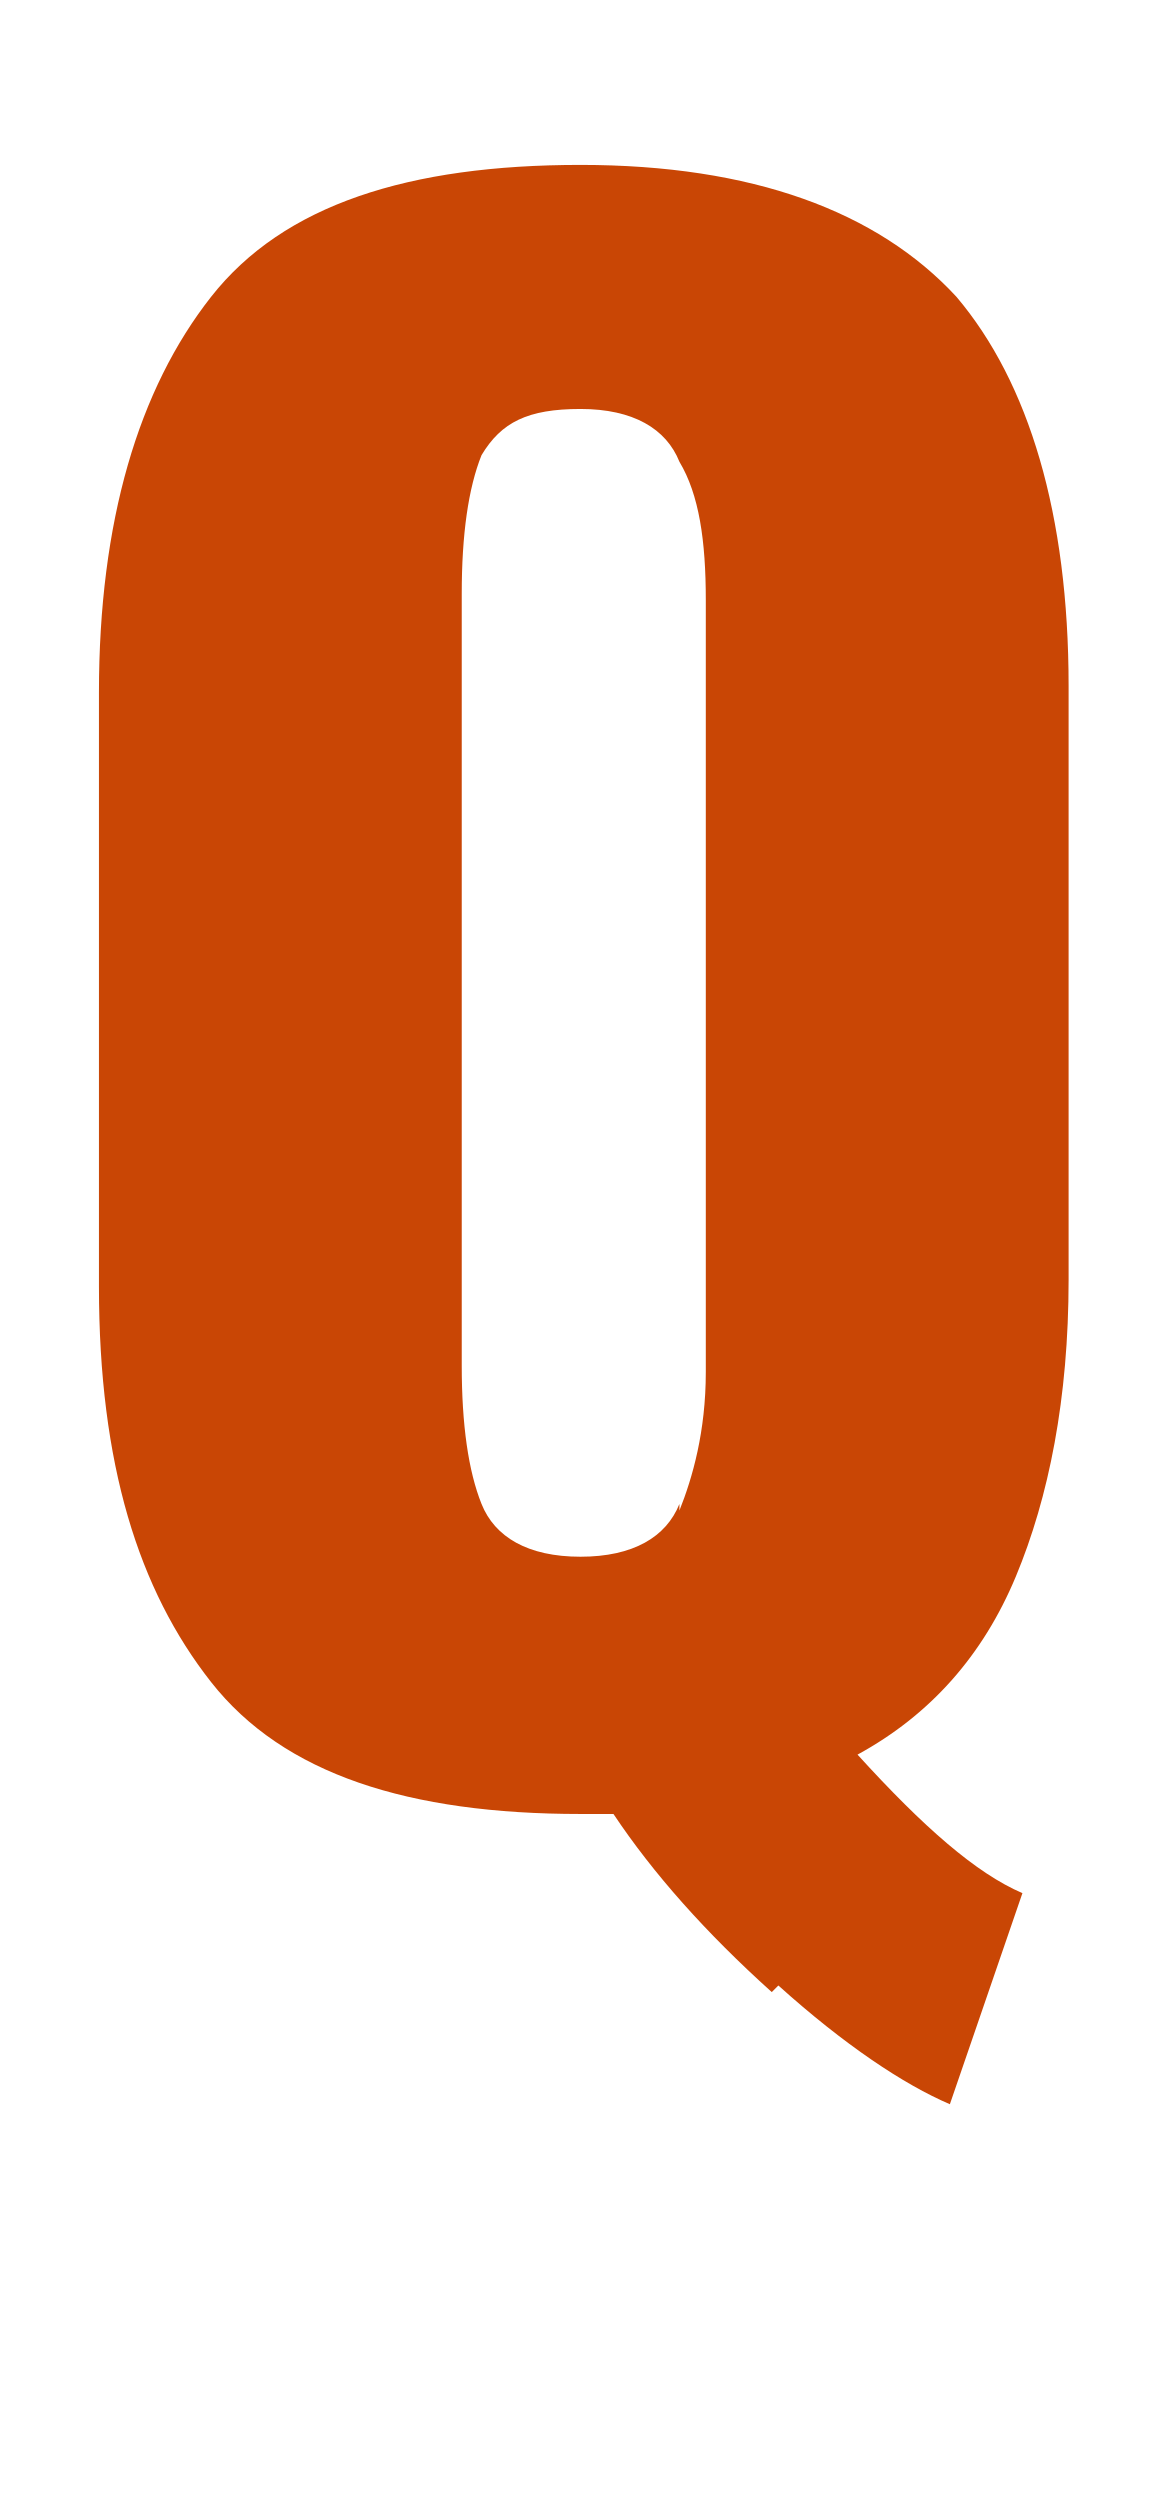
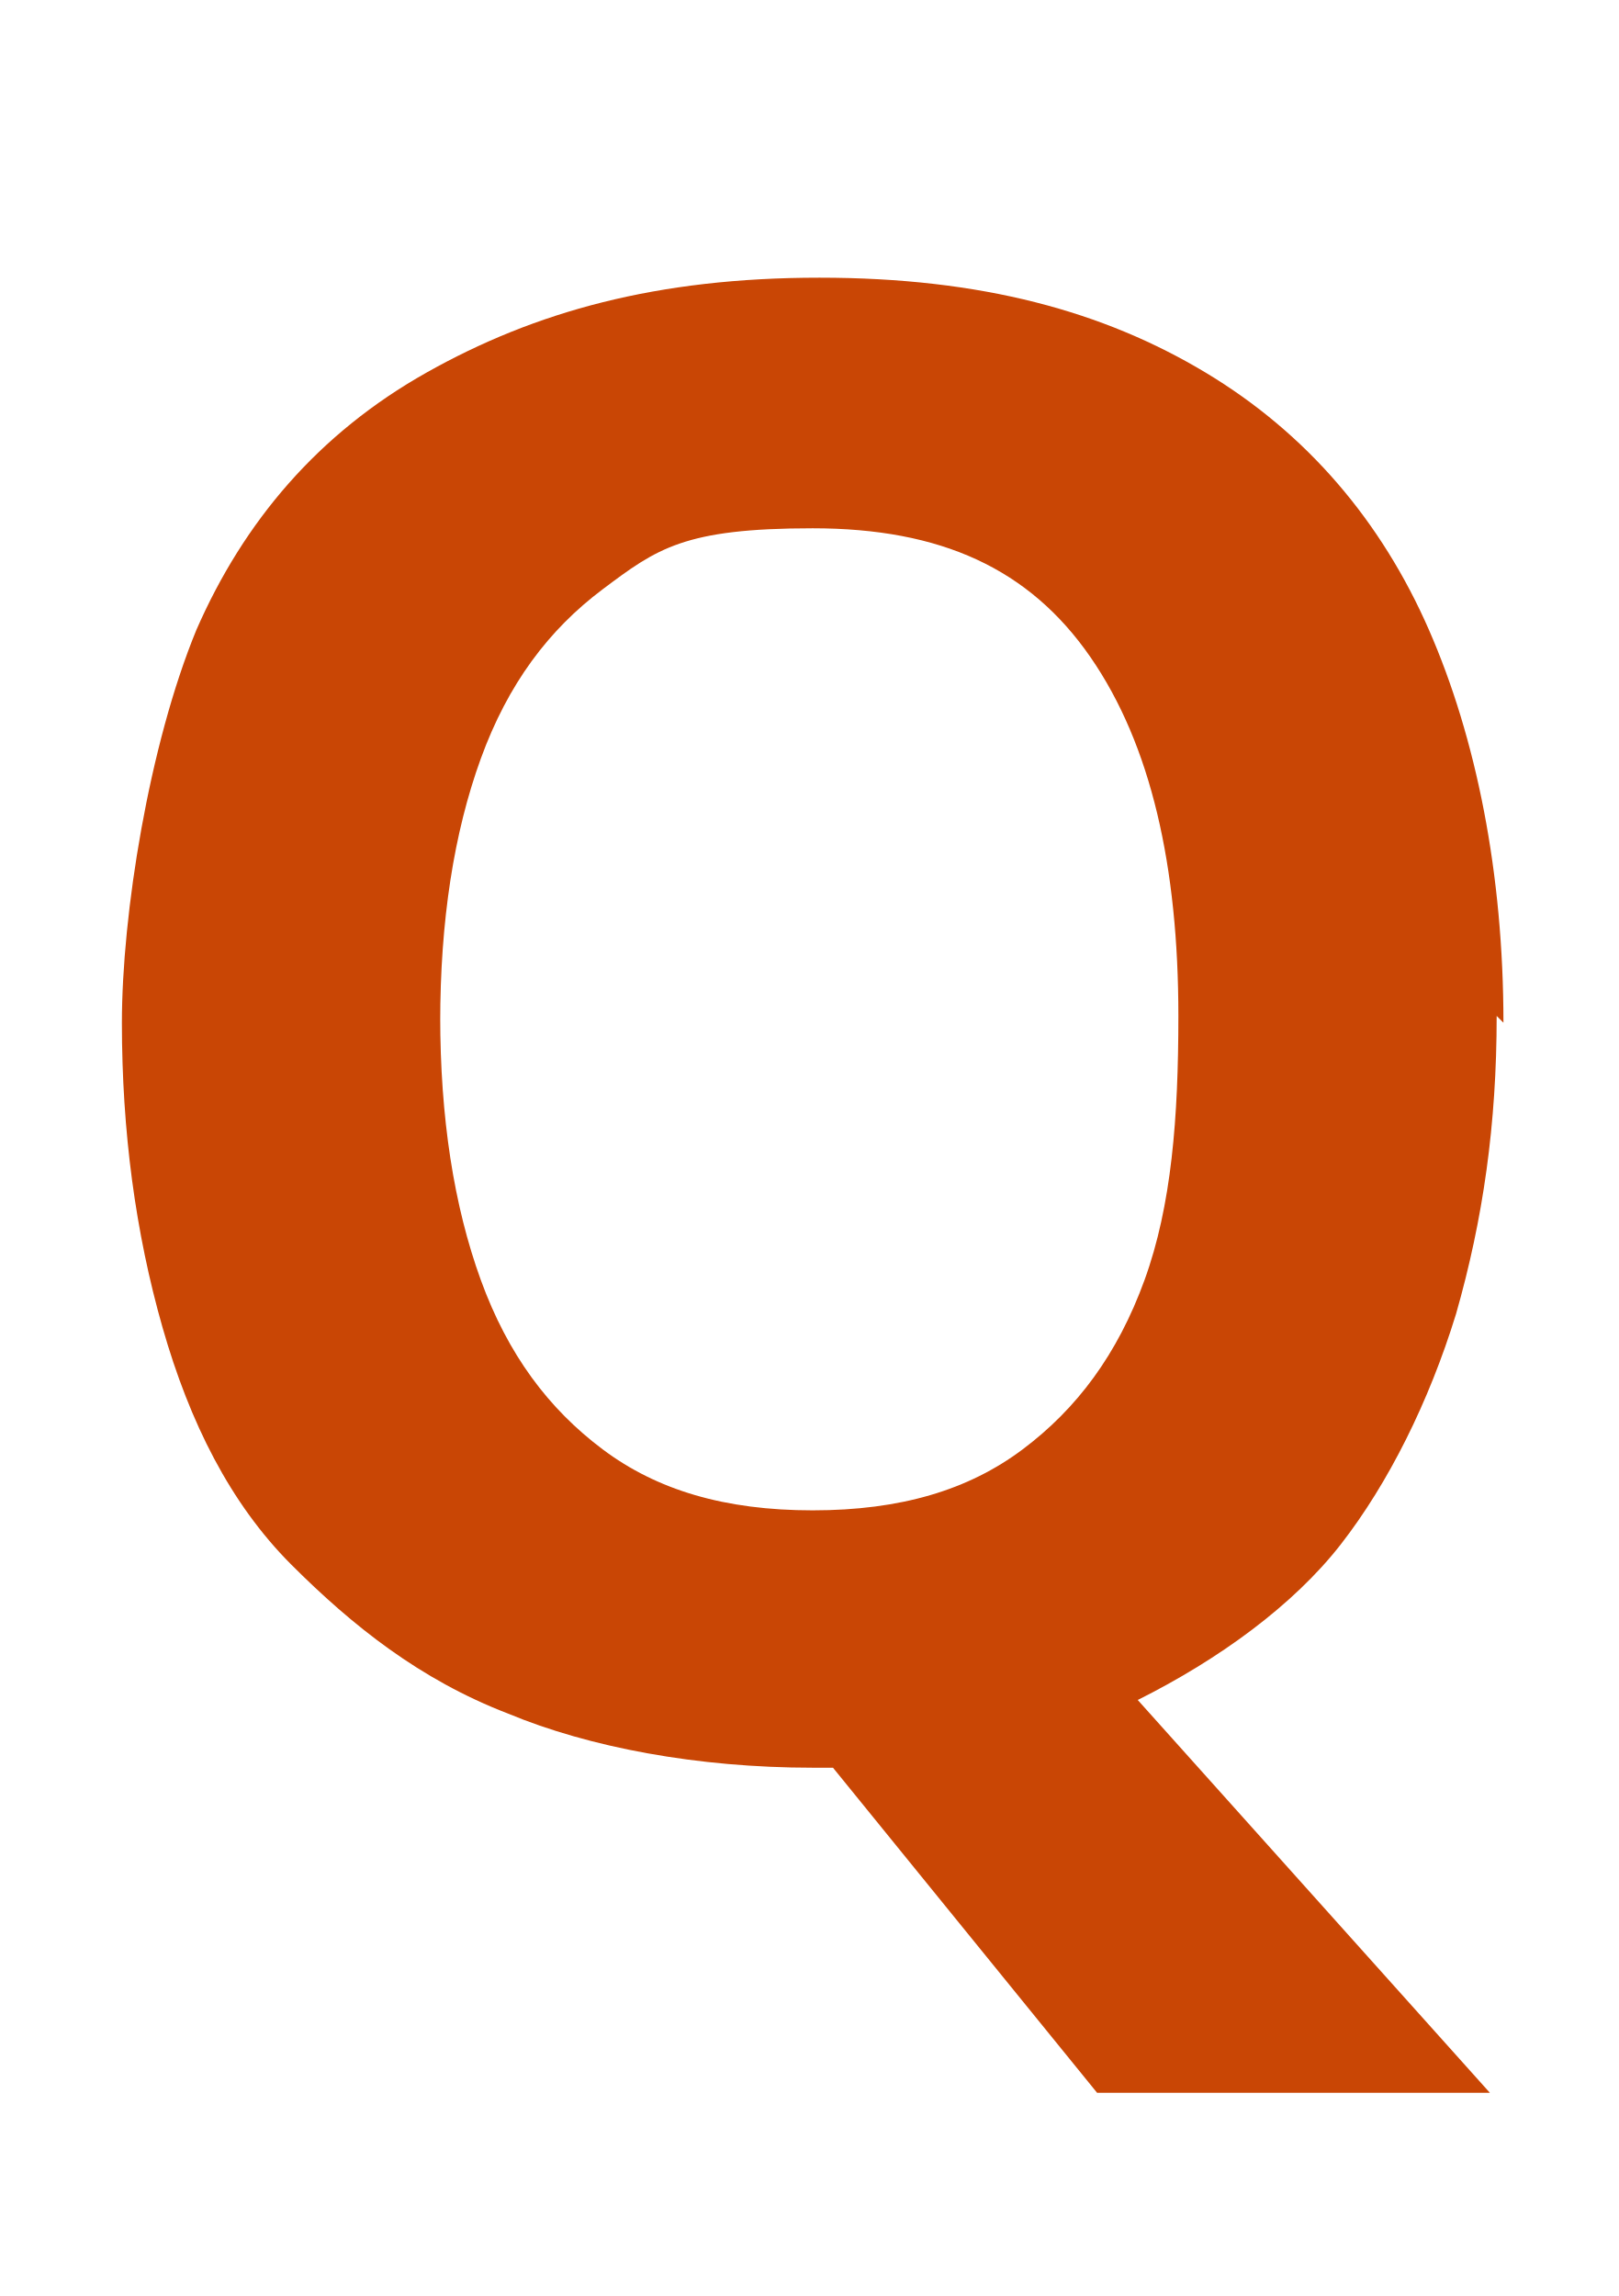
- <svg xmlns="http://www.w3.org/2000/svg" id="_レイヤー_2" data-name="レイヤー 2" viewBox="0 0 17.6 37.9">
+ <svg xmlns="http://www.w3.org/2000/svg" id="_レイヤー_2" data-name="レイヤー 2" viewBox="0 0 23.9 33.9">
  <defs>
    <style>
      .cls-1 {
        fill: #c94605;
      }
    </style>
  </defs>
  <g id="contents">
-     <path class="cls-1" d="M11.7,30.2c-1-.9-1.8-1.8-2.4-2.7h-.5c-2.6,0-4.5-.6-5.6-2s-1.7-3.3-1.7-6v-9c0-2.6.6-4.6,1.7-6s3-2,5.6-2,4.5.7,5.7,2c1.1,1.3,1.7,3.3,1.7,5.9v9c0,1.8-.3,3.3-.8,4.5-.5,1.2-1.3,2.1-2.4,2.7,1,1.1,1.8,1.8,2.5,2.1l-1.1,3.2c-.7-.3-1.6-.9-2.6-1.8ZM10.3,22.9c.2-.5.4-1.2.4-2.1v-11.7c0-.9-.1-1.6-.4-2.1-.2-.5-.7-.8-1.5-.8s-1.2.2-1.5.7c-.2.5-.3,1.2-.3,2.1v11.7c0,.9.1,1.6.3,2.1.2.5.7.8,1.5.8s1.3-.3,1.5-.8Z" />
+     <path class="cls-1" d="M22.1,15c0,1.6-.2,3-.6,4.4-.4,1.3-1,2.5-1.7,3.4s-1.8,1.7-3,2.3l5.2,5.8h-5.8l-3.9-4.8h-.3c-1.7,0-3.3-.3-4.5-.8-1.3-.5-2.3-1.3-3.2-2.2s-1.5-2.1-1.9-3.5-.6-2.9-.6-4.5.4-4.1,1.1-5.8c.7-1.6,1.8-2.9,3.4-3.8s3.4-1.4,5.8-1.4,4.2.5,5.7,1.4,2.6,2.2,3.3,3.8,1.1,3.6,1.1,5.8ZM6.5,15c0,1.5.2,2.8.6,3.9s1,1.9,1.8,2.5,1.8.9,3.1.9,2.3-.3,3.1-.9,1.4-1.4,1.8-2.5.5-2.4.5-3.9c0-2.2-.4-4-1.3-5.3s-2.2-1.9-4.1-1.9-2.3.3-3.1.9-1.4,1.4-1.8,2.5-.6,2.4-.6,3.9Z" />
  </g>
</svg>
